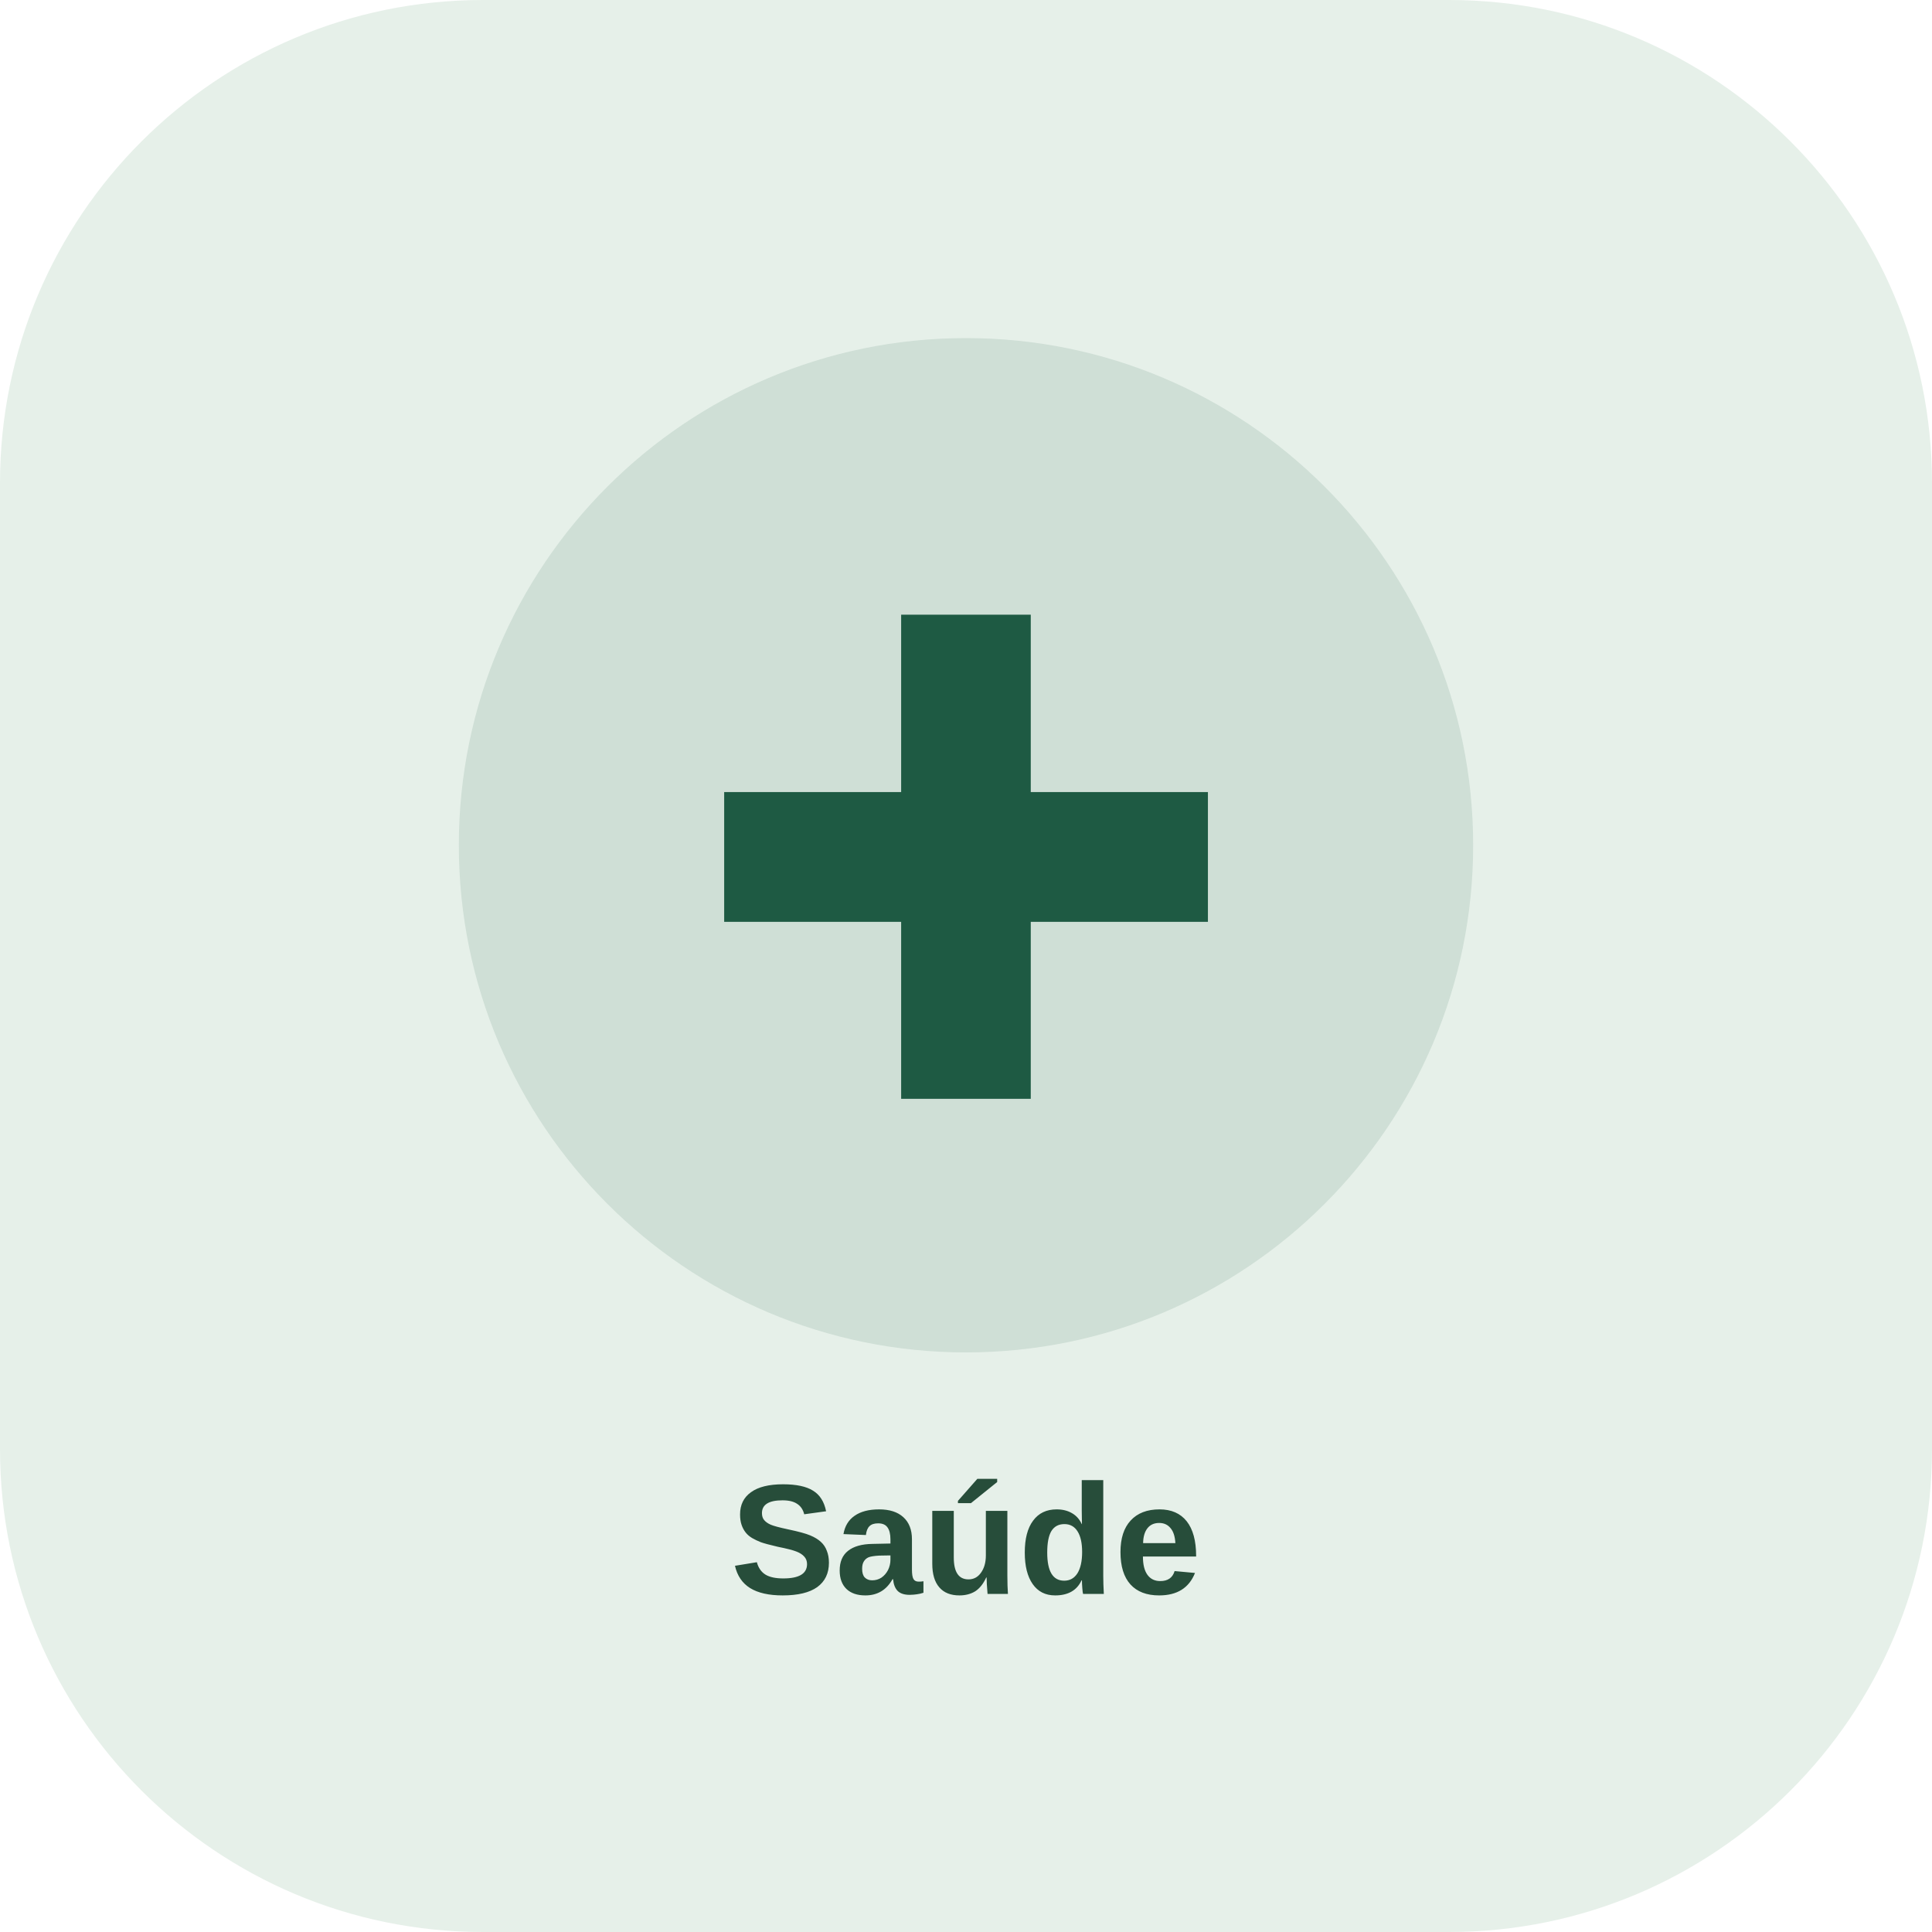
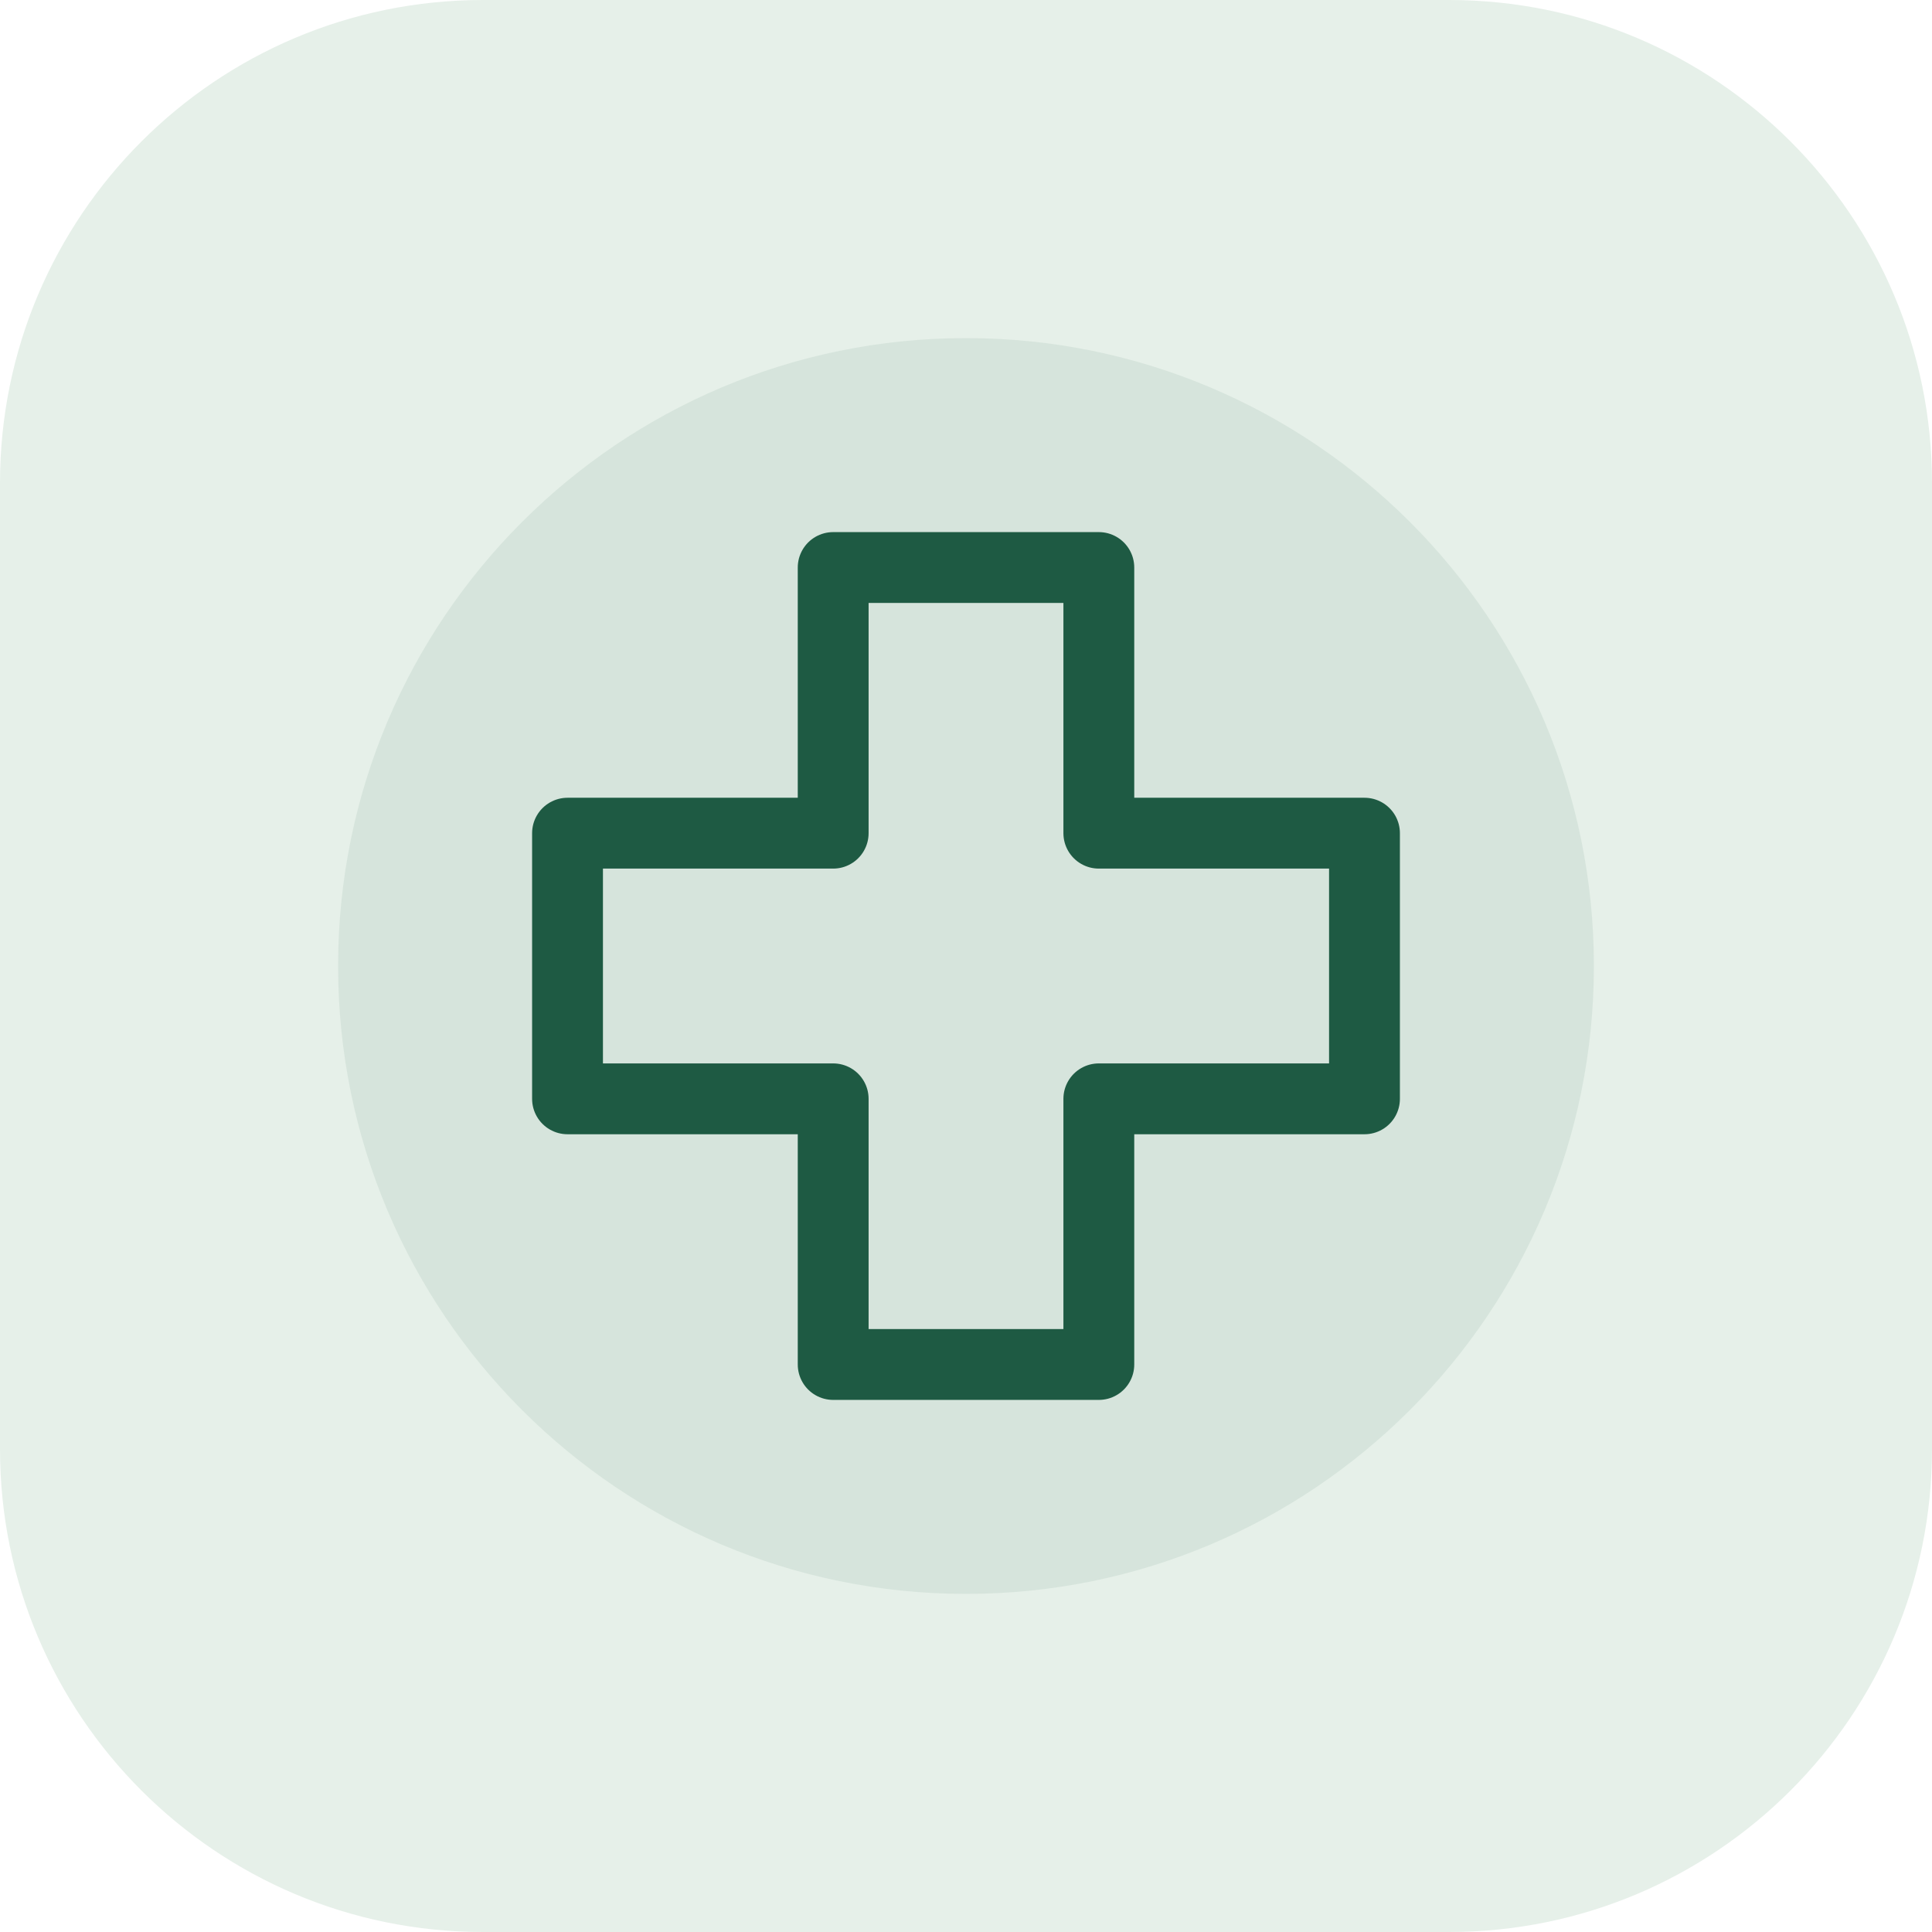
<svg xmlns="http://www.w3.org/2000/svg" viewBox="0 0 160 160">
  <rect width="160" height="160" rx="40" fill="#e6f0e9" />
-   <circle cx="80" cy="70" r="42" fill="#1e5a43" opacity=".12" />
-   <text x="80" y="91" text-anchor="middle" font-family="Arial" font-size="55" font-weight="700" fill="#1e5a43">✚</text>
-   <text x="80" y="132" text-anchor="middle" font-family="Arial" font-size="13" font-weight="700" fill="#274d3a">Saúde</text>
+   <circle cx="80" cy="80" r="52" fill="#1e5a43" opacity=".08" />
+   <g transform="translate(36 36) scale(3.6667)" fill="none" stroke="#1e5a43" stroke-width="1.6" stroke-linecap="round" stroke-linejoin="round">
+     <path d="M9 3h6v6h6v6h-6v6H9v-6H3V9h6Z" />
+   </g>
</svg>
